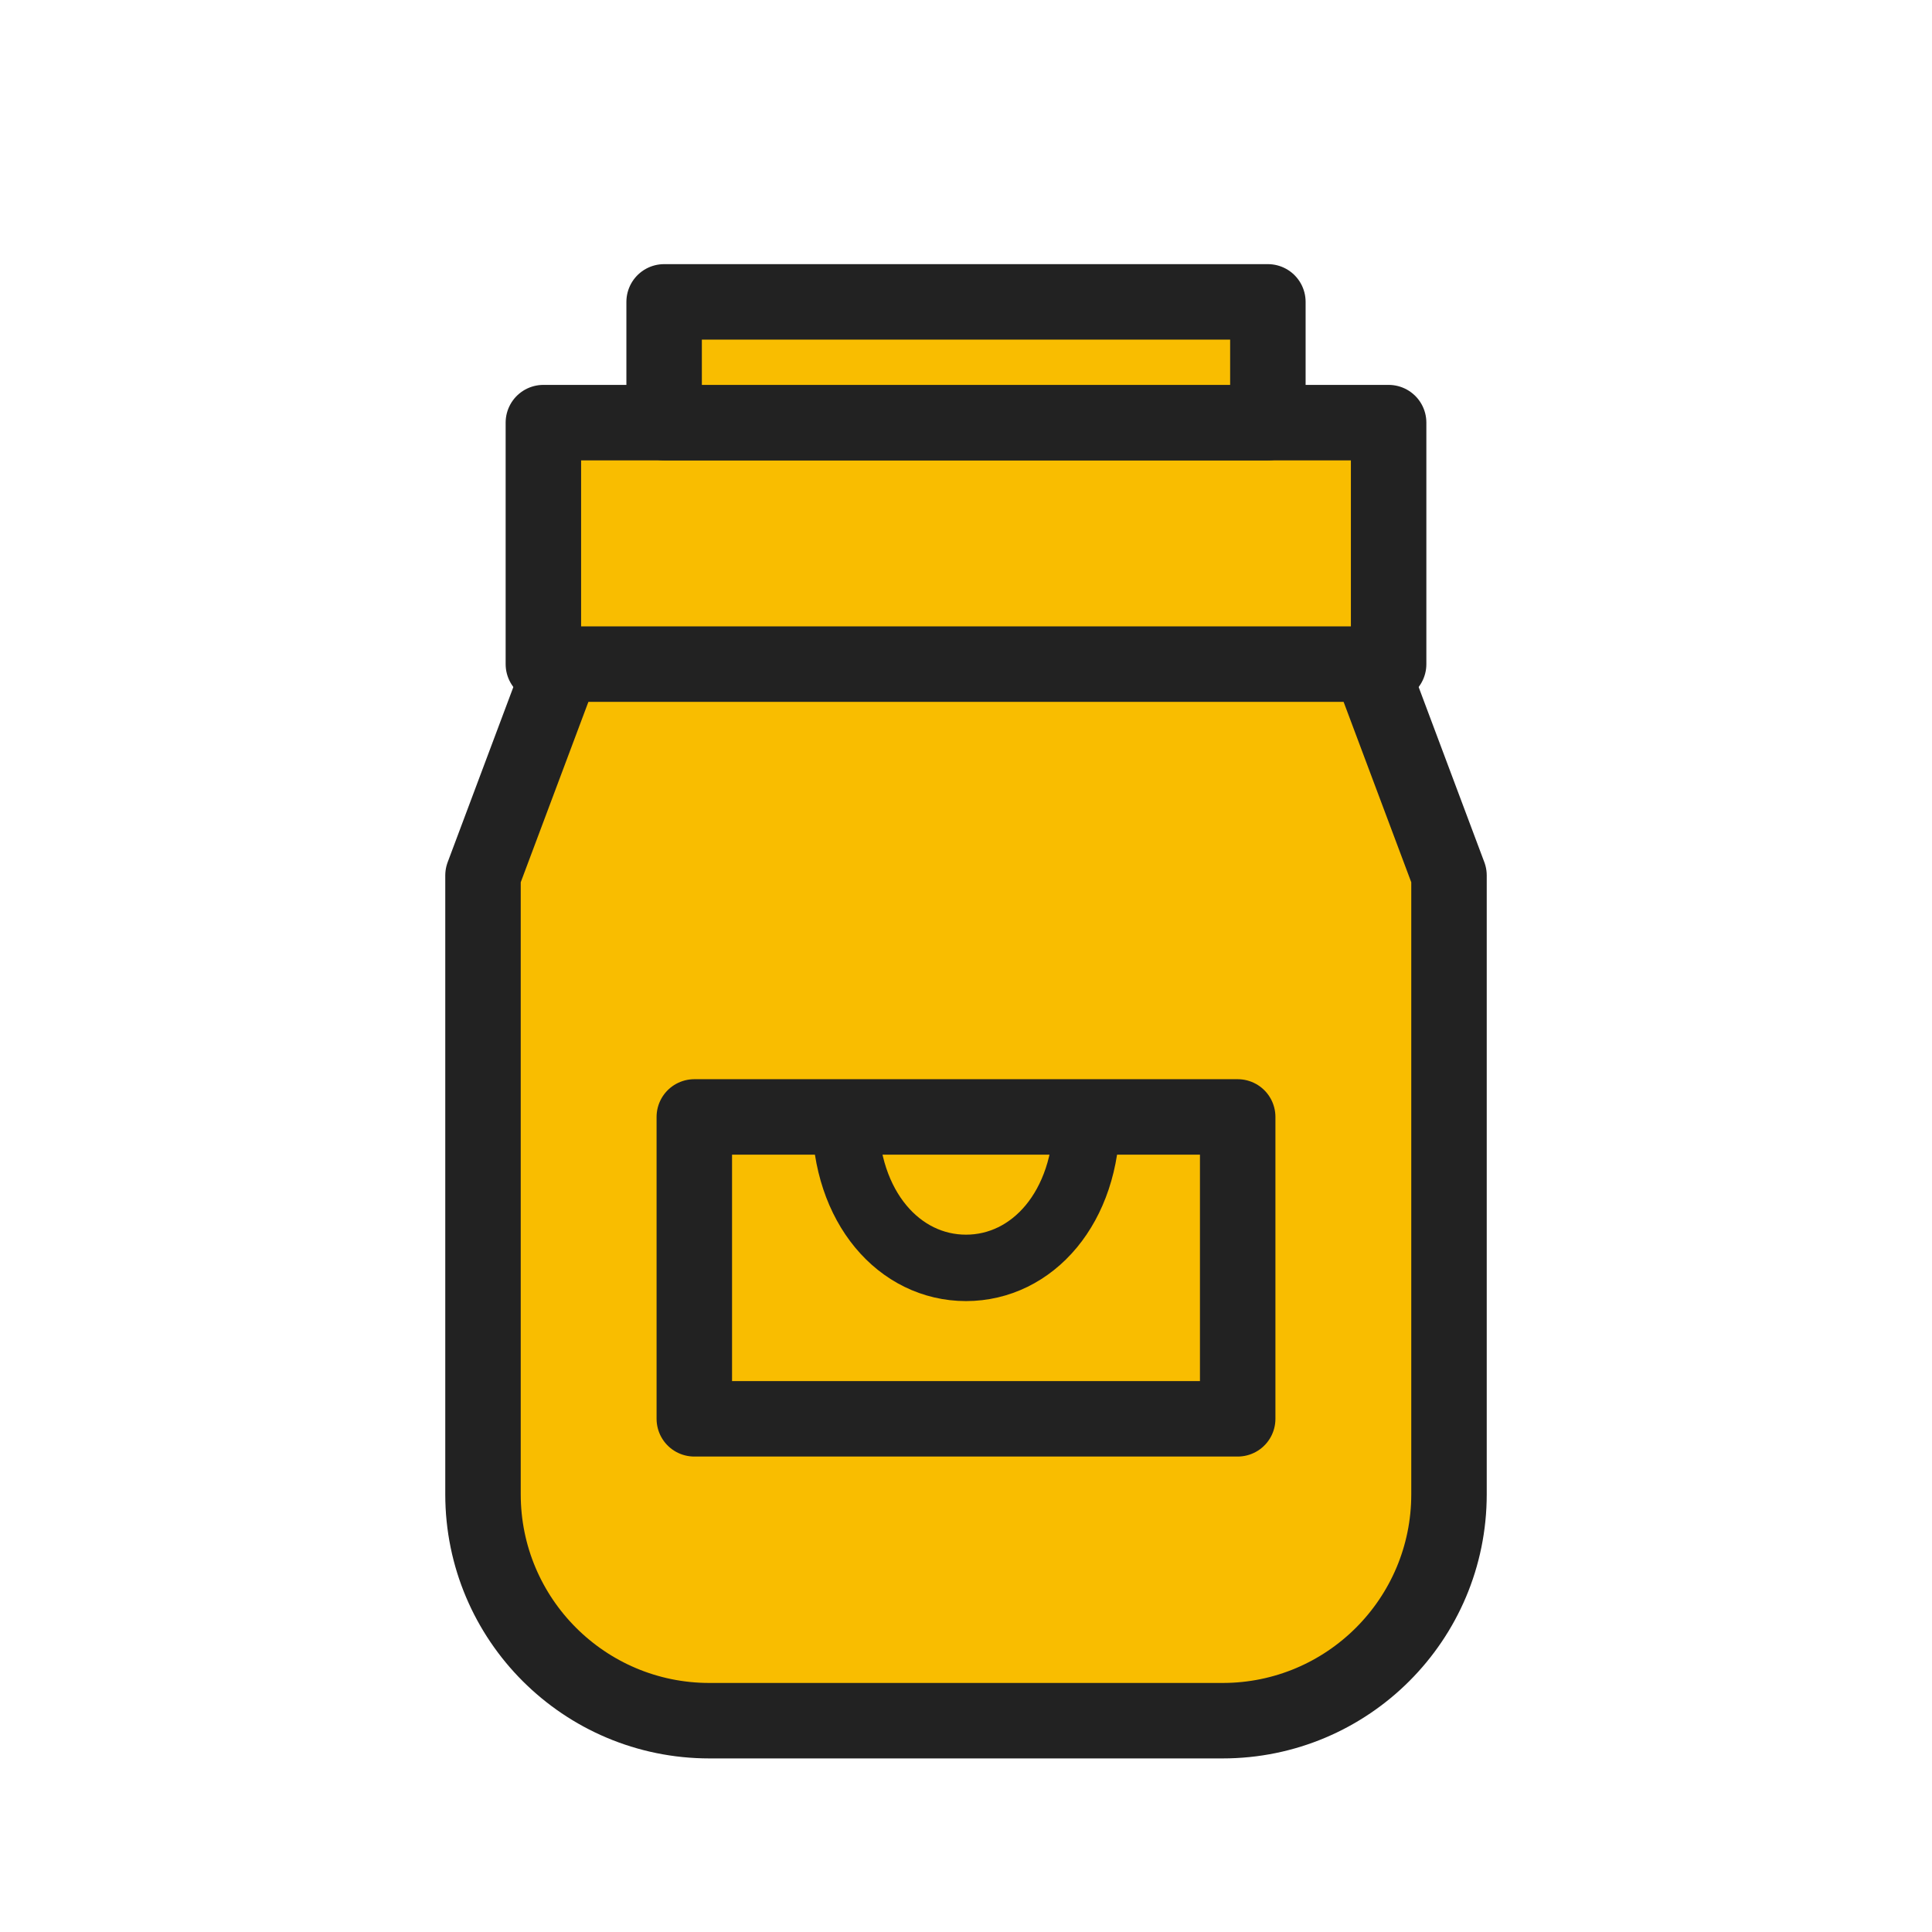
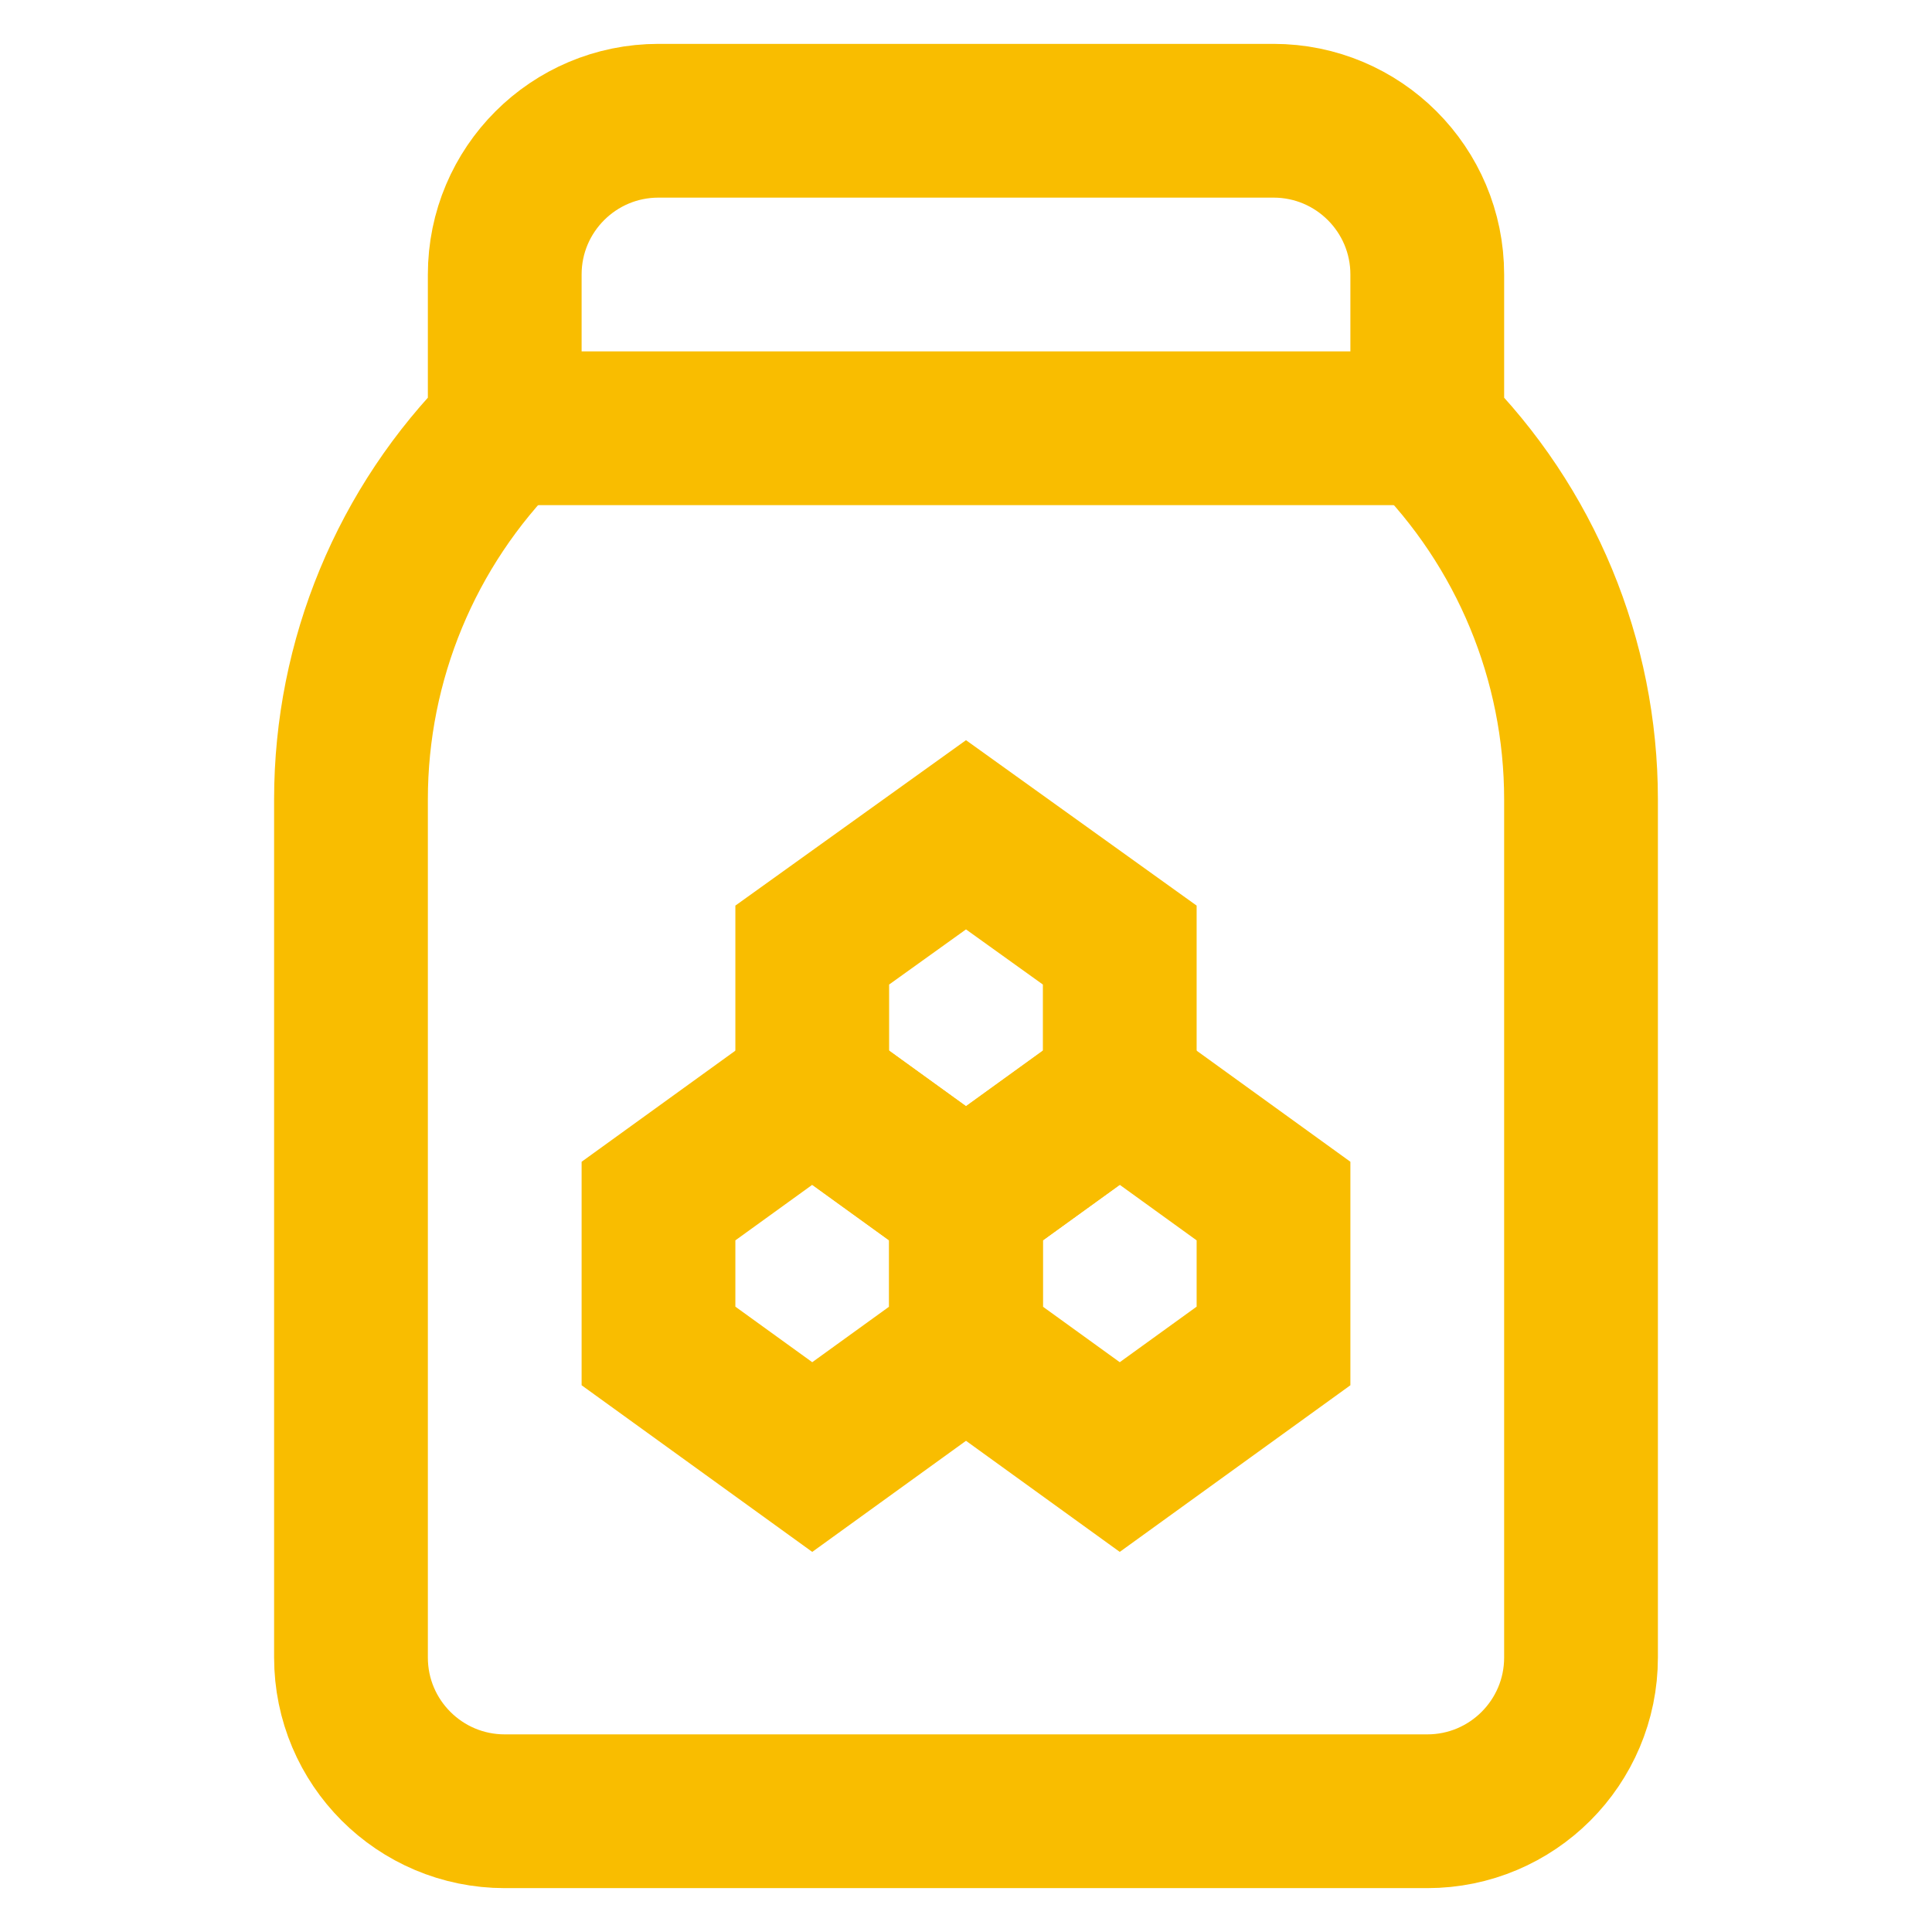
- <svg xmlns="http://www.w3.org/2000/svg" viewBox="0 0 64 64" role="img" aria-labelledby="title">
-   <path d="M19 21h26l3 8v20.5A7.5 7.5 0 0 1 40.5 57h-17a7.5 7.5 0 0 1-7.5-7.5V29l3-8Z" fill="#F9BD00" stroke="#222222" stroke-width="2.5" stroke-linejoin="round" />
-   <path d="M18 14h28v8H18z" fill="#F9BD00" stroke="#222222" stroke-width="2.5" stroke-linejoin="round" />
-   <path d="M22 10h20v4H22zM23 37h18v10H23z" fill="#F9BD00" stroke="#222222" stroke-width="2.5" stroke-linejoin="round" />
-   <path d="M28 37c0 3 1.8 5 4 5s4-2 4-5" fill="none" stroke="#222222" stroke-width="2.2" stroke-linecap="round" />
+ <svg xmlns="http://www.w3.org/2000/svg" width="800px" height="800px" viewBox="0 0 24 24" id="Layer_1" data-name="Layer 1" fill="#F9BD00">
+   <g id="SVGRepo_bgCarrier" stroke-width="0" />
+   <g id="SVGRepo_tracerCarrier" stroke-linecap="round" stroke-linejoin="round" />
+   <g id="SVGRepo_iconCarrier">
+     <defs>
+       <style>.cls-1{fill:none;stroke:#F9BD00;stroke-miterlimit:10;stroke-width:1.91px;}</style>
+     </defs>
+     <path class="cls-1" d="M17.73,5.32V3.41A1.91,1.91,0,0,0,15.82,1.5H8.18A1.91,1.91,0,0,0,6.27,3.41V5.32h0A6.52,6.52,0,0,0,4.36,9.93V20.59A1.91,1.91,0,0,0,6.27,22.5H17.73a1.91,1.91,0,0,0,1.91-1.91V9.93a6.52,6.52,0,0,0-1.91-4.61Z" />
+     <line class="cls-1" x1="6.27" y1="5.32" x2="17.73" y2="5.32" />
+     <polygon class="cls-1" points="12 16.72 12 14.92 10.09 13.54 8.18 14.92 8.18 16.72 10.09 18.1 12 16.72" />
+     <polygon class="cls-1" points="15.82 16.72 15.82 14.92 13.91 13.54 12 14.92 12 16.72 13.91 18.1 15.82 16.72" />
+     <polygon class="cls-1" points="13.91 13.54 13.91 11.74 12 10.37 10.09 11.74 10.09 13.54 12 14.92 13.91 13.54" />
+   </g>
</svg>
